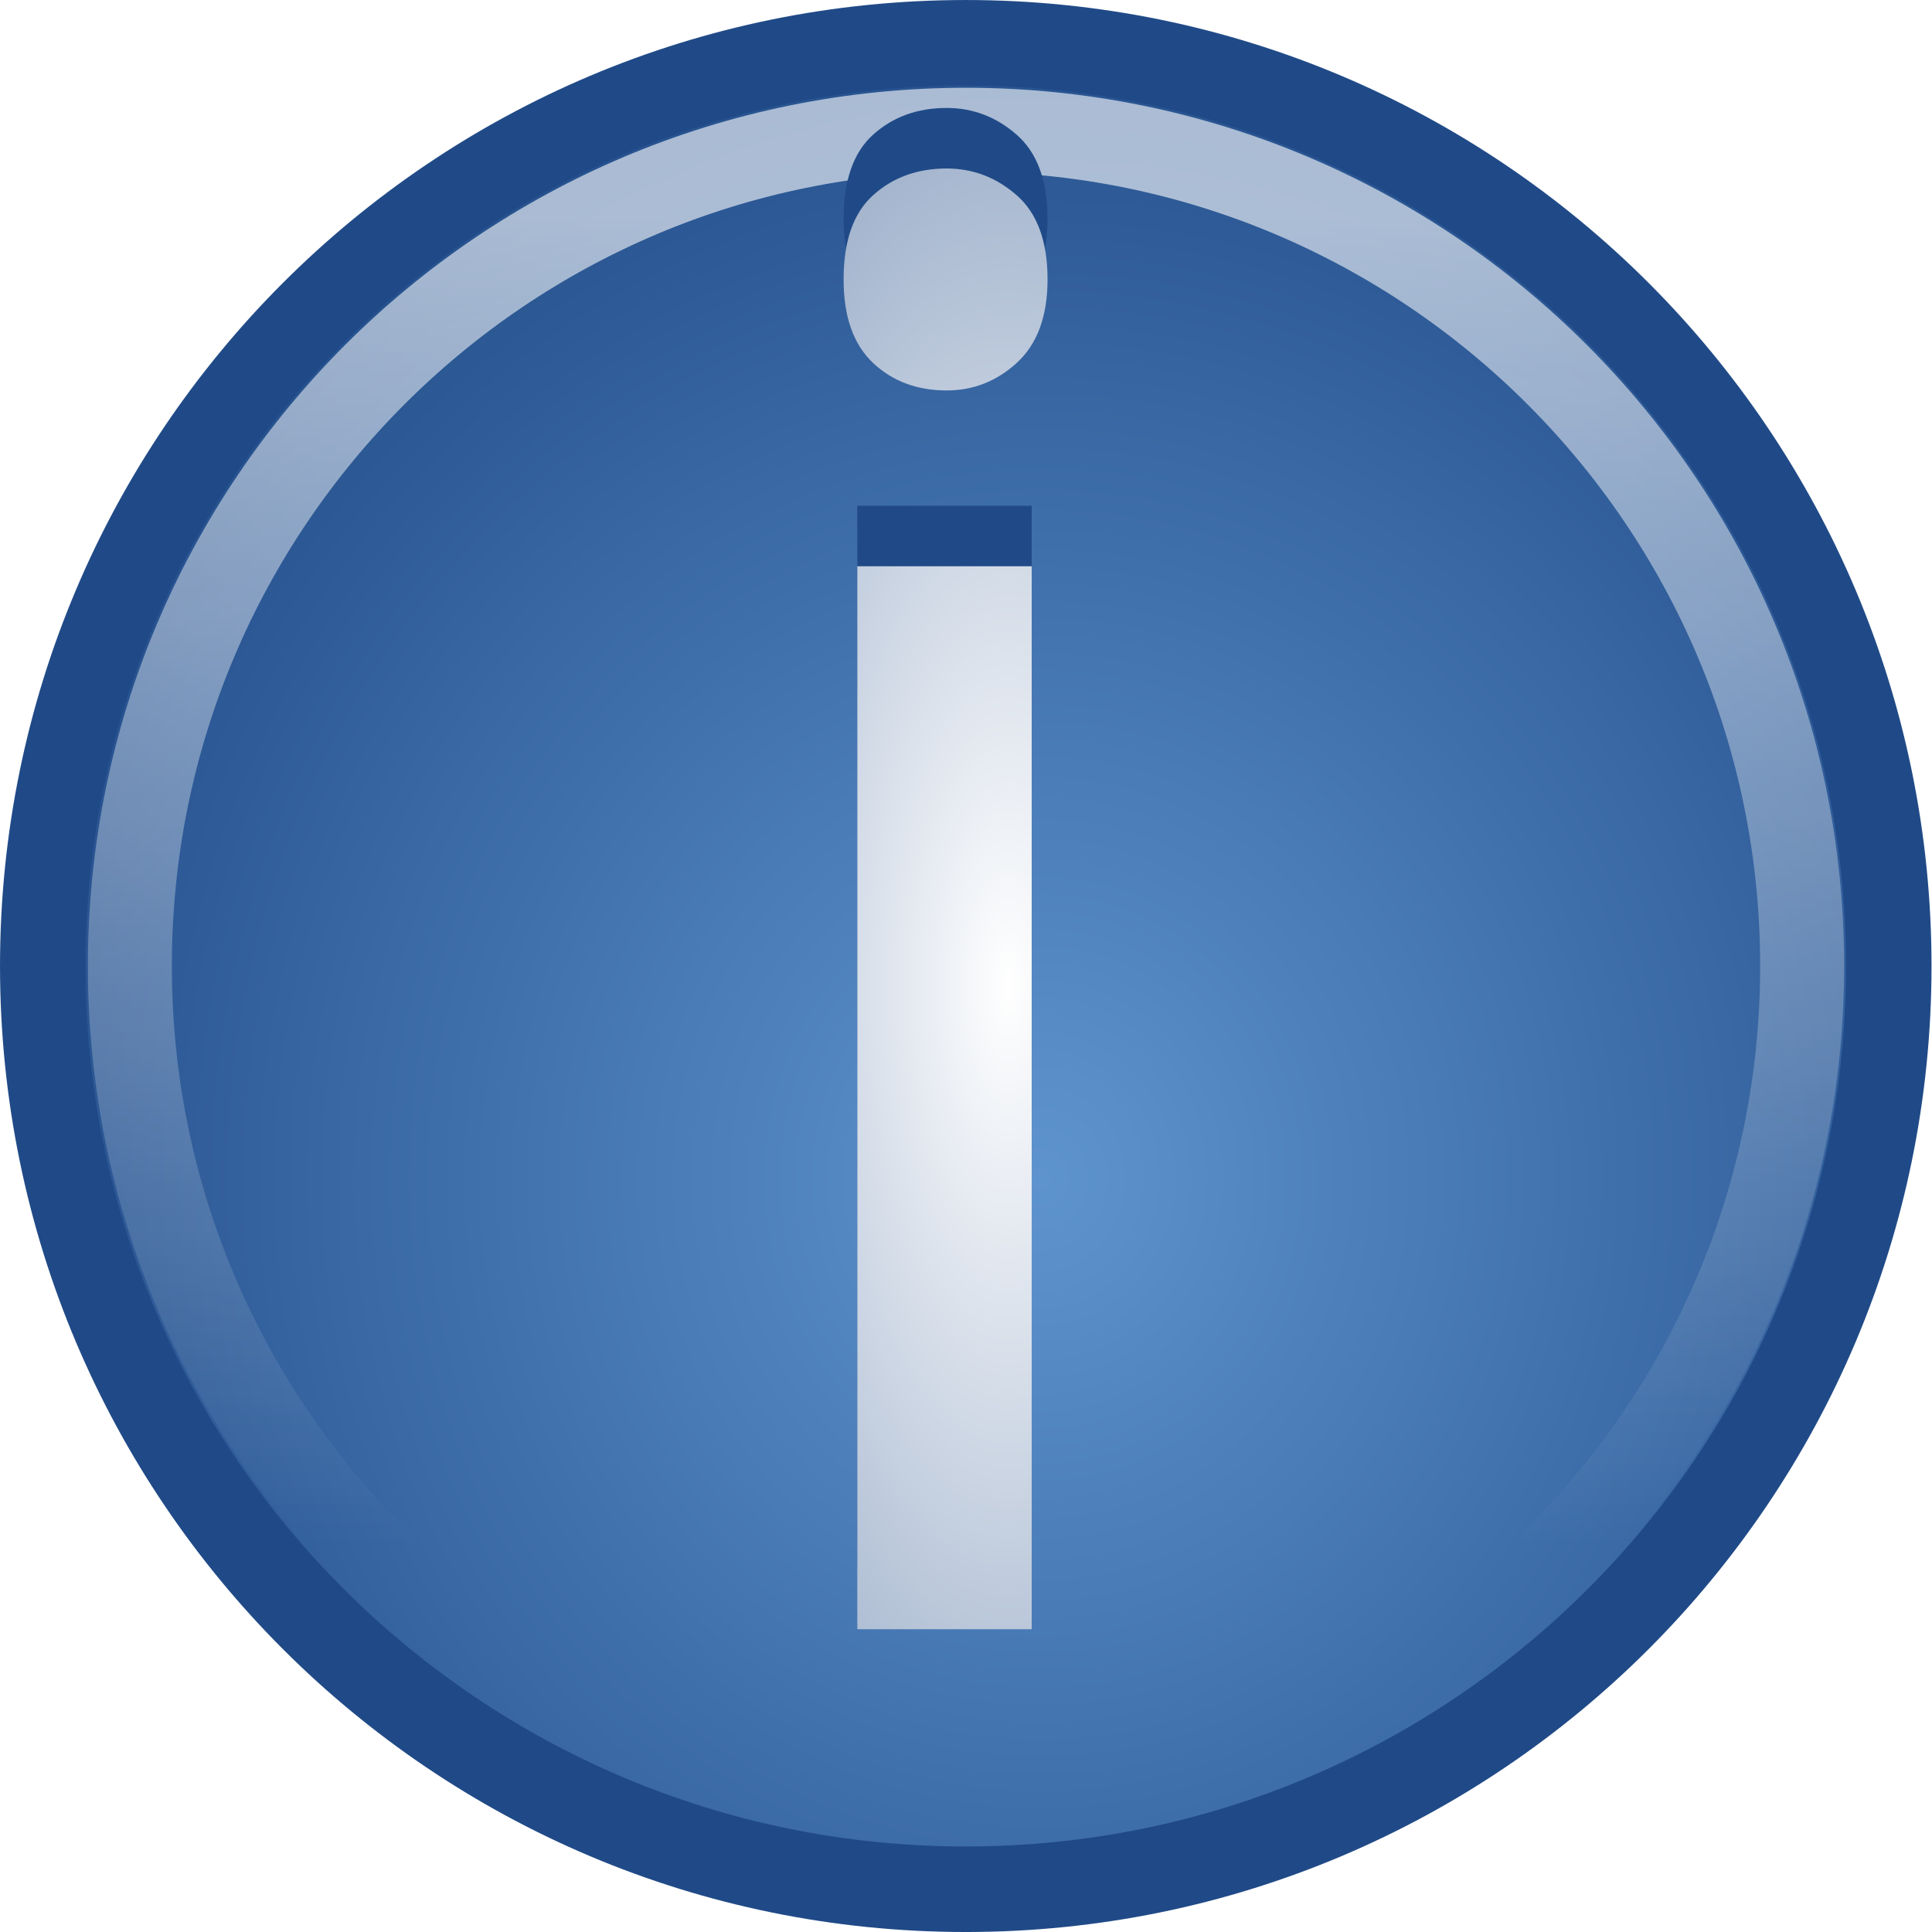
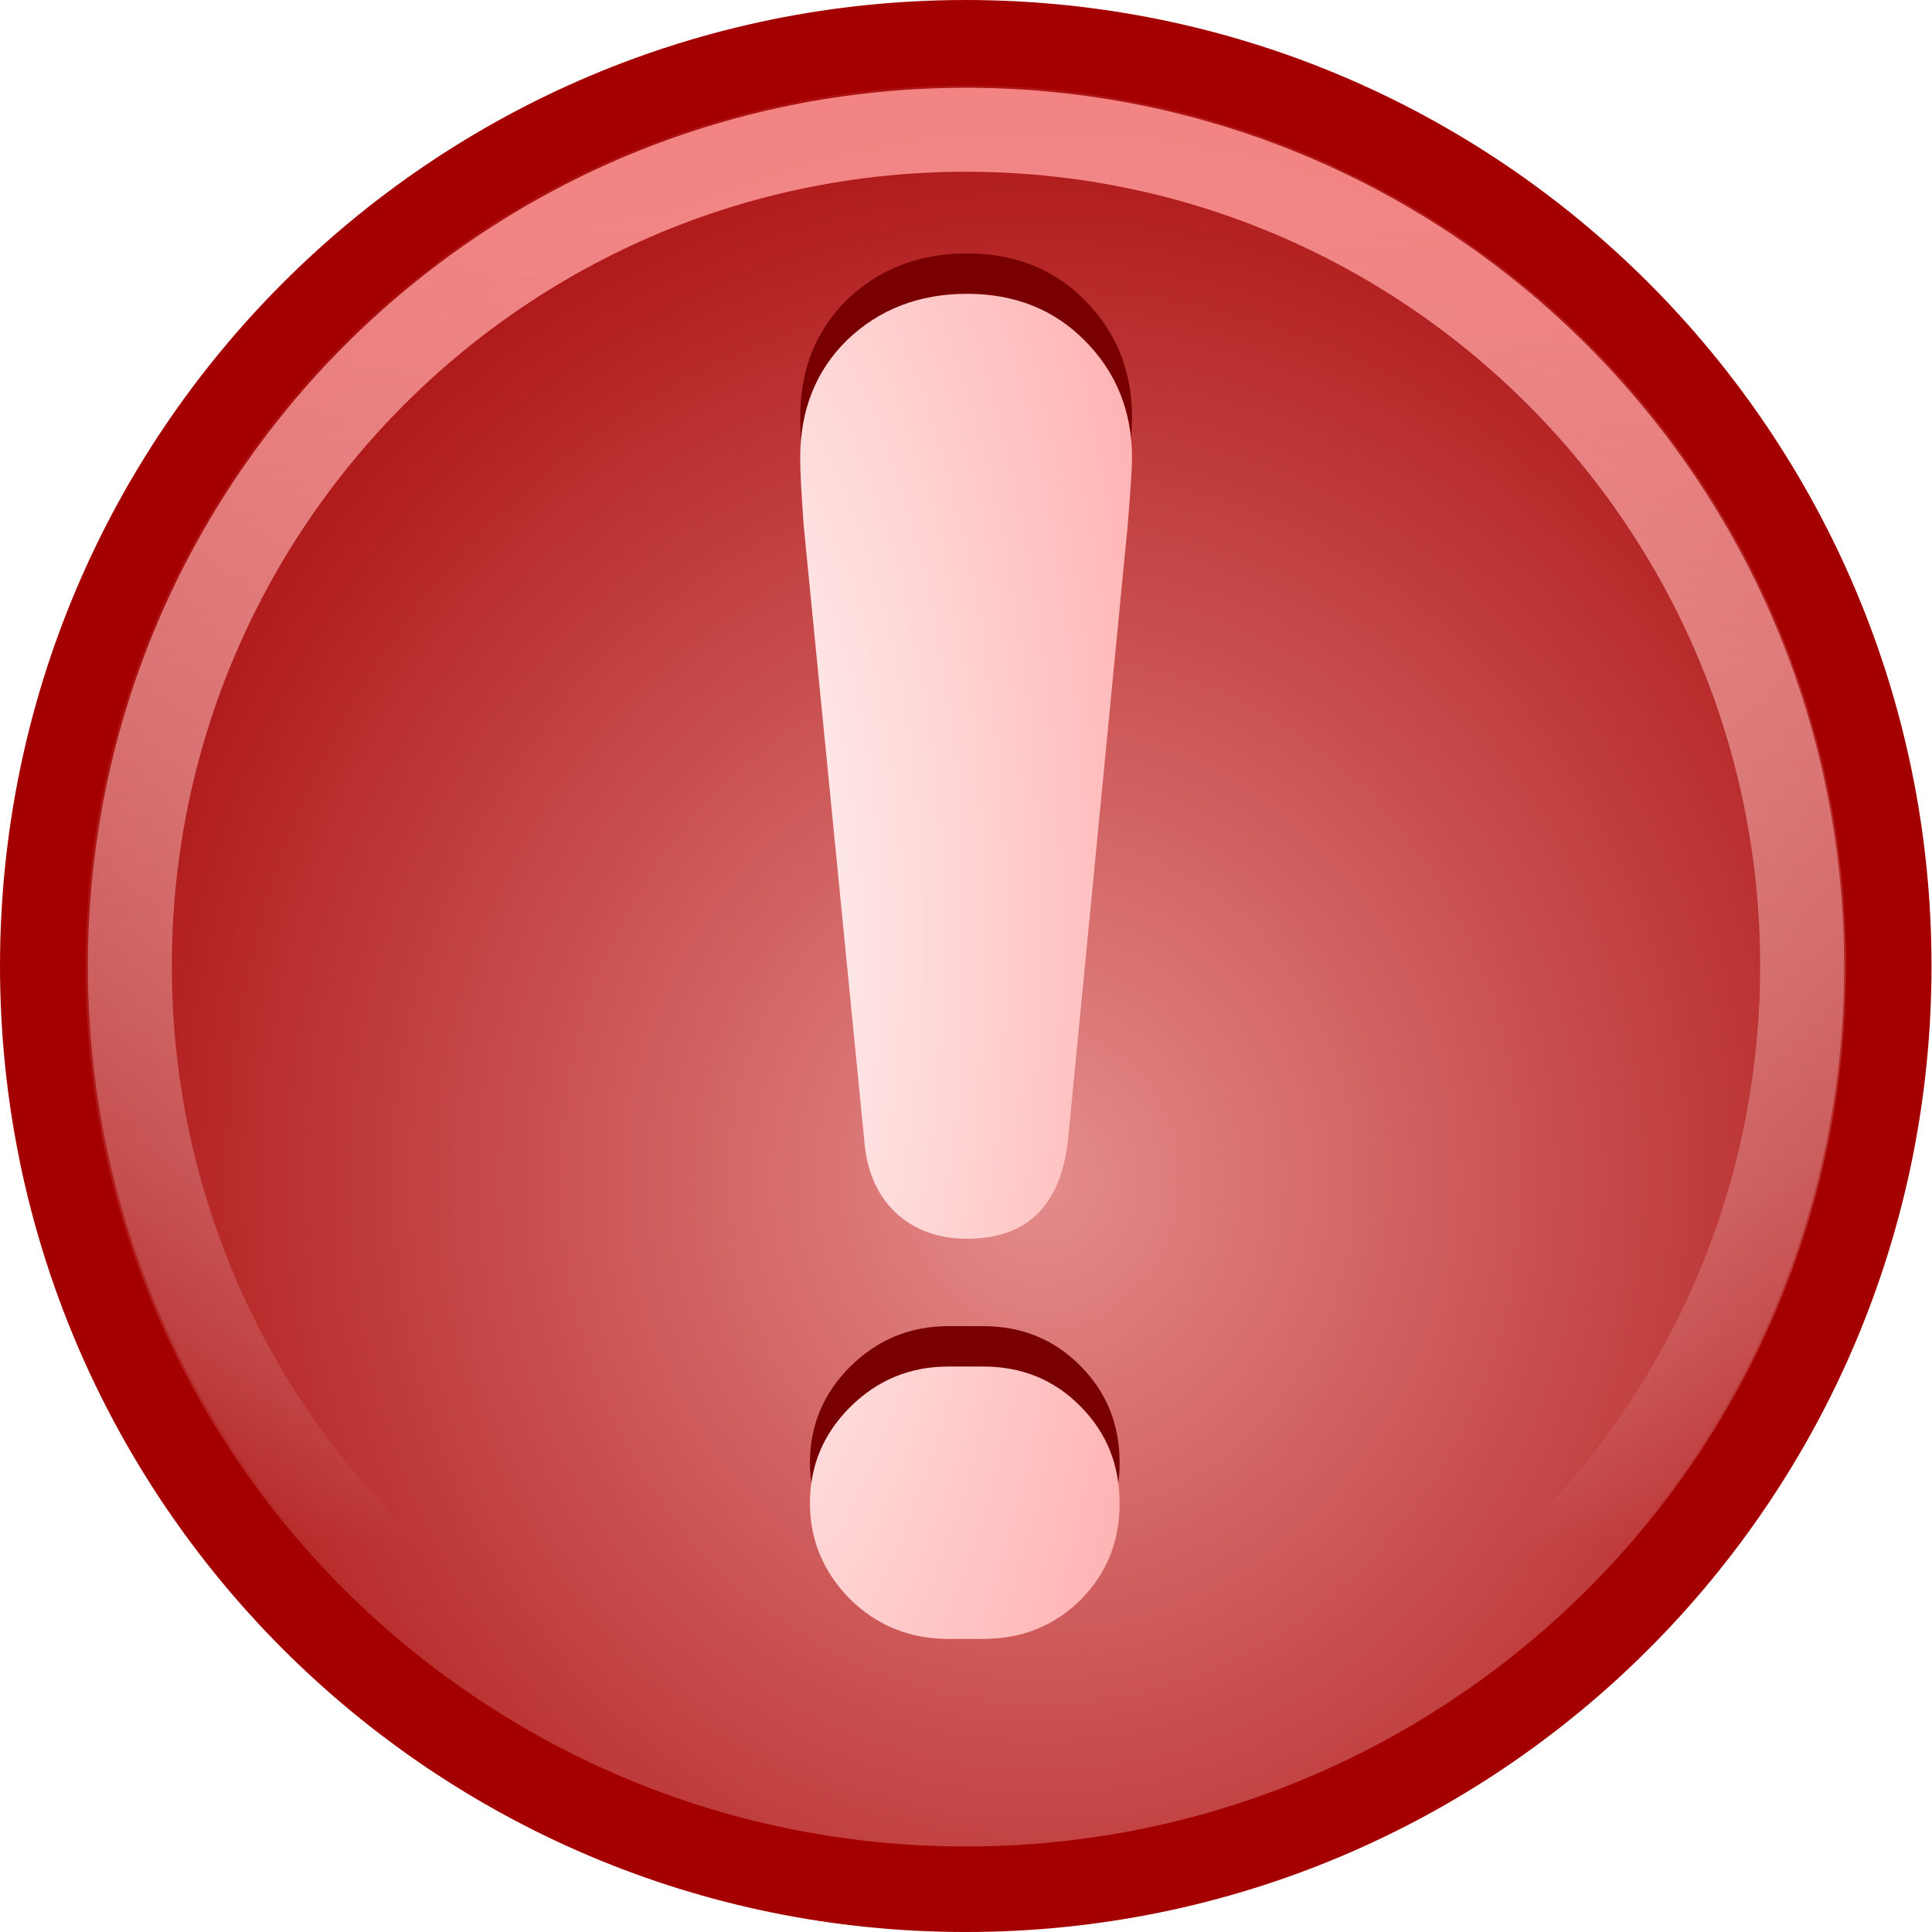
<svg xmlns="http://www.w3.org/2000/svg" xmlns:xlink="http://www.w3.org/1999/xlink" width="48px" height="48px" id="svg6361" version="1.1">
  <defs id="defs3">
    <linearGradient id="linearGradient3199">
-       <stop style="stop-color:#ffffff;stop-opacity:0.629;" offset="0" id="stop3201" />
+       <stop style="stop-color:#fa9090;stop-opacity:0.937;" offset="0" id="stop3201" />
      <stop style="stop-color:#ffffff;stop-opacity:0;" offset="1" id="stop3203" />
    </linearGradient>
    <linearGradient id="linearGradient2431">
      <stop style="stop-color:#ffffff;stop-opacity:1;" offset="0" id="stop2433" />
      <stop style="stop-color:#b8b8b8;stop-opacity:1;" offset="1" id="stop2435" />
    </linearGradient>
    <linearGradient id="linearGradient21644">
      <stop style="stop-color:#000000;stop-opacity:1;" offset="0" id="stop21646" />
      <stop style="stop-color:#000000;stop-opacity:0;" offset="1" id="stop21648" />
    </linearGradient>
    <radialGradient xlink:href="#linearGradient21644" id="radialGradient21650" cx="25.125" cy="36.75" fx="25.125" fy="36.75" r="15.75" gradientTransform="matrix(1,0,0,0.595238,3.369686e-16,14.875)" gradientUnits="userSpaceOnUse" />
    <linearGradient id="linearGradient2933">
-       <stop id="stop2935" offset="0" style="stop-color:#5e94ce;stop-opacity:1;" />
-       <stop id="stop2937" offset="1" style="stop-color:#204a87" />
+       <stop id="stop2935" offset="0" style="stop-color:#e58c8c;stop-opacity:1;" />
+       <stop id="stop2937" offset="1" style="stop-color:#a40000;stop-opacity:1;" />
    </linearGradient>
    <radialGradient xlink:href="#linearGradient2933" id="radialGradient2207" cx="26.544" cy="28.459" fx="26.544" fy="28.459" r="22.376" gradientUnits="userSpaceOnUse" gradientTransform="matrix(1.238342,5.954846e-3,-6.507762e-3,1.351272,-6.992513,-9.744842)" />
    <radialGradient xlink:href="#linearGradient2431" id="radialGradient2437" cx="-19.516" cy="16.856" fx="-19.516" fy="16.856" r="8.754" gradientTransform="matrix(4.445991,0,0,6.8665,67.25071,-104.6679)" gradientUnits="userSpaceOnUse" />
    <radialGradient gradientUnits="userSpaceOnUse" gradientTransform="matrix(-4.8005117e-7,-15.82179,7.340686,-5.8748188e-7,-150.9915,303.0063)" r="2" fy="23.839" fx="17.125" cy="23.839" cx="17.125" id="radialGradient5245" xlink:href="#linearGradient5239" />
    <linearGradient id="linearGradient5205">
      <stop id="stop5207" offset="0" style="stop-color:#f56e6e;stop-opacity:1;" />
      <stop id="stop5209" offset="1" style="stop-color:#ff2929;stop-opacity:1;" />
    </linearGradient>
    <linearGradient id="linearGradient5223">
      <stop id="stop5225" offset="0" style="stop-color:#ffffff;stop-opacity:1;" />
      <stop id="stop5227" offset="1" style="stop-color:#ffffff;stop-opacity:0;" />
    </linearGradient>
    <linearGradient id="linearGradient5239">
      <stop id="stop5241" offset="0" style="stop-color:#ffffff;stop-opacity:1;" />
      <stop id="stop5243" offset="1" style="stop-color:#ffffff;stop-opacity:0;" />
    </linearGradient>
    <radialGradient xlink:href="#linearGradient5239" id="radialGradient2445" gradientUnits="userSpaceOnUse" gradientTransform="matrix(-4.8005117e-7,-15.82179,7.340686,-5.8748188e-7,-150.9915,303.0063)" cx="17.125" cy="23.839" fx="17.125" fy="23.839" r="2" />
    <radialGradient xlink:href="#linearGradient5239" id="radialGradient2447" gradientUnits="userSpaceOnUse" gradientTransform="matrix(-4.8005117e-7,-15.82179,7.340686,-5.8748188e-7,-150.9915,303.0063)" cx="17.125" cy="23.839" fx="17.125" fy="23.839" r="2" />
    <linearGradient xlink:href="#linearGradient5205" id="linearGradient2454" gradientUnits="userSpaceOnUse" x1="29.456" y1="43.948" x2="28.444" y2="15.222" gradientTransform="translate(42.25,-29.25)" />
    <linearGradient xlink:href="#linearGradient5223" id="linearGradient2456" gradientUnits="userSpaceOnUse" x1="24" y1="10.619" x2="26.878" y2="70.744" />
    <radialGradient xlink:href="#linearGradient5239" id="radialGradient2459" gradientUnits="userSpaceOnUse" gradientTransform="matrix(-4.8005117e-7,-15.82179,7.340686,-5.8748188e-7,-150.9915,303.0063)" cx="17.125" cy="23.839" fx="17.125" fy="23.839" r="2" />
    <linearGradient xlink:href="#linearGradient3199" id="linearGradient3205" x1="23.909" y1="4.136" x2="23.909" y2="38.915" gradientUnits="userSpaceOnUse" />
    <radialGradient xlink:href="#linearGradient21644" id="radialGradient3271" gradientUnits="userSpaceOnUse" gradientTransform="matrix(1,0,0,0.595238,0,14.875)" cx="25.125" cy="36.75" fx="25.125" fy="36.75" r="15.75" />
    <radialGradient xlink:href="#linearGradient2933" id="radialGradient3273" gradientUnits="userSpaceOnUse" gradientTransform="matrix(1.238342,5.954846e-3,-6.507762e-3,1.351272,-6.992513,-9.744842)" cx="26.544" cy="28.459" fx="26.544" fy="28.459" r="22.376" />
    <linearGradient xlink:href="#linearGradient3199" id="linearGradient3275" gradientUnits="userSpaceOnUse" x1="23.909" y1="4.136" x2="23.909" y2="38.915" />
    <radialGradient xlink:href="#linearGradient5239" id="radialGradient3277" gradientUnits="userSpaceOnUse" gradientTransform="matrix(-4.8005117e-7,-15.82179,7.340686,-5.8748188e-7,-150.9915,303.0063)" cx="17.125" cy="23.839" fx="17.125" fy="23.839" r="2" />
    <radialGradient xlink:href="#linearGradient5239" id="radialGradient3279" gradientUnits="userSpaceOnUse" gradientTransform="matrix(-4.8005117e-7,-15.82179,7.340686,-5.8748188e-7,-150.9915,303.0063)" cx="17.125" cy="23.839" fx="17.125" fy="23.839" r="2" />
    <radialGradient xlink:href="#linearGradient5239" id="radialGradient3281" gradientUnits="userSpaceOnUse" gradientTransform="matrix(-4.8005117e-7,-15.82179,7.340686,-5.8748188e-7,-150.9915,303.0063)" cx="17.125" cy="23.839" fx="17.125" fy="23.839" r="2" />
    <radialGradient xlink:href="#linearGradient2933" id="radialGradient3291" gradientUnits="userSpaceOnUse" gradientTransform="matrix(1.238342,5.954846e-3,-6.507762e-3,1.351272,-6.992513,-9.744842)" cx="26.544" cy="28.459" fx="26.544" fy="28.459" r="22.376" />
    <linearGradient xlink:href="#linearGradient3199" id="linearGradient3293" gradientUnits="userSpaceOnUse" x1="23.909" y1="4.136" x2="23.909" y2="38.915" />
    <radialGradient xlink:href="#linearGradient5239" id="radialGradient3295" gradientUnits="userSpaceOnUse" gradientTransform="matrix(-4.8005117e-7,-15.82179,7.340686,-5.8748188e-7,-150.9915,303.0063)" cx="17.125" cy="23.839" fx="17.125" fy="23.839" r="2" />
    <radialGradient xlink:href="#linearGradient5239" id="radialGradient3297" gradientUnits="userSpaceOnUse" gradientTransform="matrix(-4.8005117e-7,-15.82179,7.340686,-5.8748188e-7,-150.9915,303.0063)" cx="17.125" cy="23.839" fx="17.125" fy="23.839" r="2" />
    <radialGradient xlink:href="#linearGradient5239" id="radialGradient3299" gradientUnits="userSpaceOnUse" gradientTransform="matrix(-4.8005117e-7,-15.82179,7.340686,-5.8748188e-7,-150.9915,303.0063)" cx="17.125" cy="23.839" fx="17.125" fy="23.839" r="2" />
    <radialGradient xlink:href="#linearGradient3690" id="radialGradient3881" gradientUnits="userSpaceOnUse" gradientTransform="matrix(3.157169,0,0,7.890057,-151.3086,-187.3997)" cx="24.001" cy="23.999" fx="24.001" fy="23.999" r="6.449" />
    <linearGradient id="linearGradient3690">
      <stop style="stop-color:#ffffff;stop-opacity:1;" offset="0" id="stop3692" />
-       <stop style="stop-color:#204a87;stop-opacity:1" offset="1" id="stop3694" />
+       <stop style="stop-color:#ff7a7a;stop-opacity:1;" offset="1" id="stop3694" />
    </linearGradient>
    <radialGradient xlink:href="#linearGradient3690" id="radialGradient3899" gradientUnits="userSpaceOnUse" gradientTransform="matrix(3.157169,0,0,7.890057,-151.3086,-187.3997)" cx="24.001" cy="23.999" fx="24.001" fy="23.999" r="6.449" />
    <linearGradient id="linearGradient3901">
      <stop style="stop-color:#ffffff;stop-opacity:1;" offset="0" id="stop3903" />
      <stop style="stop-color:#204a87;stop-opacity:1" offset="1" id="stop3905" />
    </linearGradient>
    <radialGradient r="6.449" fy="23.999" fx="24.001" cy="23.999" cx="24.001" gradientTransform="matrix(2.830968,0,0,7.07485,-43.02204,-145.3792)" gradientUnits="userSpaceOnUse" id="radialGradient3909" xlink:href="#linearGradient3690" />
    <radialGradient xlink:href="#linearGradient2933" id="radialGradient4469" gradientUnits="userSpaceOnUse" gradientTransform="matrix(1.238342,0.00595485,-0.00650776,1.351272,-6.992513,-9.744842)" cx="26.544" cy="28.459" fx="26.544" fy="28.459" r="22.376" />
    <linearGradient xlink:href="#linearGradient3199" id="linearGradient4471" gradientUnits="userSpaceOnUse" x1="23.909" y1="4.136" x2="23.909" y2="38.915" />
    <radialGradient xlink:href="#linearGradient3690" id="radialGradient4473" gradientUnits="userSpaceOnUse" gradientTransform="matrix(2.830968,0,0,7.07485,-43.02204,-145.3792)" cx="24.001" cy="23.999" fx="24.001" fy="23.999" r="6.449" />
    <linearGradient xlink:href="#linearGradient3199" id="linearGradient4482" gradientUnits="userSpaceOnUse" x1="23.909" y1="4.136" x2="23.909" y2="38.915" />
    <radialGradient xlink:href="#linearGradient2933" id="radialGradient4484" gradientUnits="userSpaceOnUse" gradientTransform="matrix(1.238342,0.00595485,-0.00650776,1.351272,-6.992513,-9.744842)" cx="26.544" cy="28.459" fx="26.544" fy="28.459" r="22.376" />
+     <radialGradient xlink:href="#linearGradient3690" id="radialGradient3659" gradientUnits="userSpaceOnUse" gradientTransform="matrix(2.830968,0,0,7.07485,-43.02204,-145.3792)" cx="24.001" cy="23.999" fx="24.001" fy="23.999" r="6.449" />
+     <radialGradient xlink:href="#linearGradient3690" id="radialGradient3665" gradientUnits="userSpaceOnUse" gradientTransform="matrix(2.389523,0,0,5.97164,-31.6131,-117.406)" cx="24.001" cy="23.999" fx="24.001" fy="23.999" r="6.449" />
+     <radialGradient xlink:href="#linearGradient3690" id="radialGradient3683" gradientUnits="userSpaceOnUse" gradientTransform="matrix(2.389523,0,0,5.97164,-31.6131,-118.9856)" cx="24.001" cy="23.999" fx="24.001" fy="23.999" r="6.449" />
  </defs>
  <g id="layer1">
    <path xlink:href="#path4547" style="opacity:0.596;fill:none;fill-opacity:1;fill-rule:nonzero;stroke:url(#linearGradient2456);stroke-width:1;stroke-linecap:round;stroke-linejoin:round;marker:none;marker-start:none;marker-mid:none;marker-end:none;stroke-miterlimit:4;stroke-dasharray:none;stroke-dashoffset:0;stroke-opacity:1;visibility:visible;display:inline;overflow:visible;enable-background:accumulate" id="path5219" d="M 23.844,6.5 C 23.541,6.548 23.276,6.733 23.125,7 L 5.625,38 C 5.451,38.311 5.454,38.692 5.634,39 C 5.814,39.308 6.143,39.498 6.5,39.5 L 41.5,39.5 C 41.857,39.498 42.186,39.308 42.366,39 C 42.546,38.692 42.549,38.311 42.375,38 L 24.875,7 C 24.669,6.635 24.258,6.436 23.844,6.5 z" transform="translate(42.25,-29.25)" />
    <g id="g3211" transform="matrix(1.144521,0,0,1.144521,-3.470031,-3.467016)">
      <g id="g3207">
-         <path style="fill:url(#radialGradient4484);fill-opacity:1;stroke:#204a87;stroke-width:2.027;stroke-miterlimit:4;stroke-dasharray:none" id="path2093" d="m 45.785,23.826 a 21.876,21.876 0 1 1 -43.752,0 21.876,21.876 0 1 1 43.752,0 z" transform="matrix(0.9158853,0,0,0.9161175,2.098304,2.171474)" />
-         <path transform="matrix(0.8297046,0,0,0.8298112,4.163882,4.22779)" d="m 45.785,23.826 a 21.876,21.876 0 1 1 -43.752,0 21.876,21.876 0 1 1 43.752,0 z" id="path2209" style="opacity:0.96;fill:none;stroke:url(#linearGradient4482);stroke-width:2.197;stroke-miterlimit:4;stroke-opacity:1;stroke-dasharray:none" />
-         <g id="g4454" transform="matrix(1.001183,0,0,1.001183,-0.02838637,-0.02838326)">
-           <text xml:space="preserve" style="font-size:42.99px;font-style:normal;font-variant:normal;font-weight:normal;font-stretch:normal;fill:#204a87;fill-opacity:1;stroke:none;font-family:cmmi10;-inkscape-font-specification:Abberancy" x="17.987" y="37.067" id="text3940">
-             <tspan id="tspan3942" x="17.987" y="37.067" style="font-style:normal;font-variant:normal;font-weight:normal;font-stretch:normal;fill:#204a87;fill-opacity:1;font-family:cmr10;-inkscape-font-specification:cmr10">i</tspan>
+         <path style="fill:url(#radialGradient4484);fill-opacity:1;stroke:#a40000;stroke-width:2.027;stroke-miterlimit:4;stroke-dasharray:none;stroke-opacity:1" id="path2093" d="m 45.785,23.826 c 0,12.082 -9.794,21.876 -21.876,21.876 -12.082,0 -21.876,-9.794 -21.876,-21.876 0,-12.082 9.794,-21.876 21.876,-21.876 12.082,0 21.876,9.794 21.876,21.876 z" transform="matrix(0.9158853,0,0,0.9161175,2.098304,2.171474)" />
+         <path transform="matrix(0.8297046,0,0,0.8298112,4.163882,4.22779)" d="m 45.785,23.826 c 0,12.082 -9.794,21.876 -21.876,21.876 -12.082,0 -21.876,-9.794 -21.876,-21.876 0,-12.082 9.794,-21.876 21.876,-21.876 12.082,0 21.876,9.794 21.876,21.876 z" id="path2209" style="opacity:0.96;fill:none;stroke:url(#linearGradient4482);stroke-width:2.197;stroke-miterlimit:4;stroke-opacity:1;stroke-dasharray:none" />
+         <g id="g4454" transform="matrix(1.232681,0,0,1.232681,-13.94915,-6.589128)">
+           <text id="text3675" y="35.409" x="19.883" style="font-size:36.287px;font-style:normal;font-variant:normal;font-weight:bold;font-stretch:normal;fill:#780000;fill-opacity:1;stroke:none;font-family:FreeMono;-inkscape-font-specification:FreeMono Bold" xml:space="preserve">
+             <tspan style="font-style:normal;font-variant:normal;font-weight:bold;font-stretch:normal;fill:#780000;fill-opacity:1;font-family:FreeMono;-inkscape-font-specification:FreeMono Bold" y="35.409" x="19.883" id="tspan3677">!</tspan>
          </text>
-           <text id="text2876" y="38.378" x="17.987" style="font-size:42.99px;font-style:normal;font-variant:normal;font-weight:normal;font-stretch:normal;fill:url(#radialGradient4473);fill-opacity:1;stroke:none;font-family:cmmi10;-inkscape-font-specification:Abberancy" xml:space="preserve">
-             <tspan style="font-style:normal;font-variant:normal;font-weight:normal;font-stretch:normal;fill:url(#radialGradient4473);fill-opacity:1;font-family:cmr10;-inkscape-font-specification:cmr10" y="38.378" x="17.987" id="tspan2878">i</tspan>
+           <text xml:space="preserve" style="font-size:36.287px;font-style:normal;font-variant:normal;font-weight:bold;font-stretch:normal;fill:url(#radialGradient3683);fill-opacity:1;stroke:none;font-family:FreeMono;-inkscape-font-specification:FreeMono Bold" x="19.883" y="36.117" id="text3679">
+             <tspan id="tspan3681" x="19.883" y="36.117" style="font-style:normal;font-variant:normal;font-weight:bold;font-stretch:normal;fill:url(#radialGradient3683);fill-opacity:1;font-family:FreeMono;-inkscape-font-specification:FreeMono Bold">!</tspan>
          </text>
        </g>
      </g>
    </g>
  </g>
</svg>
